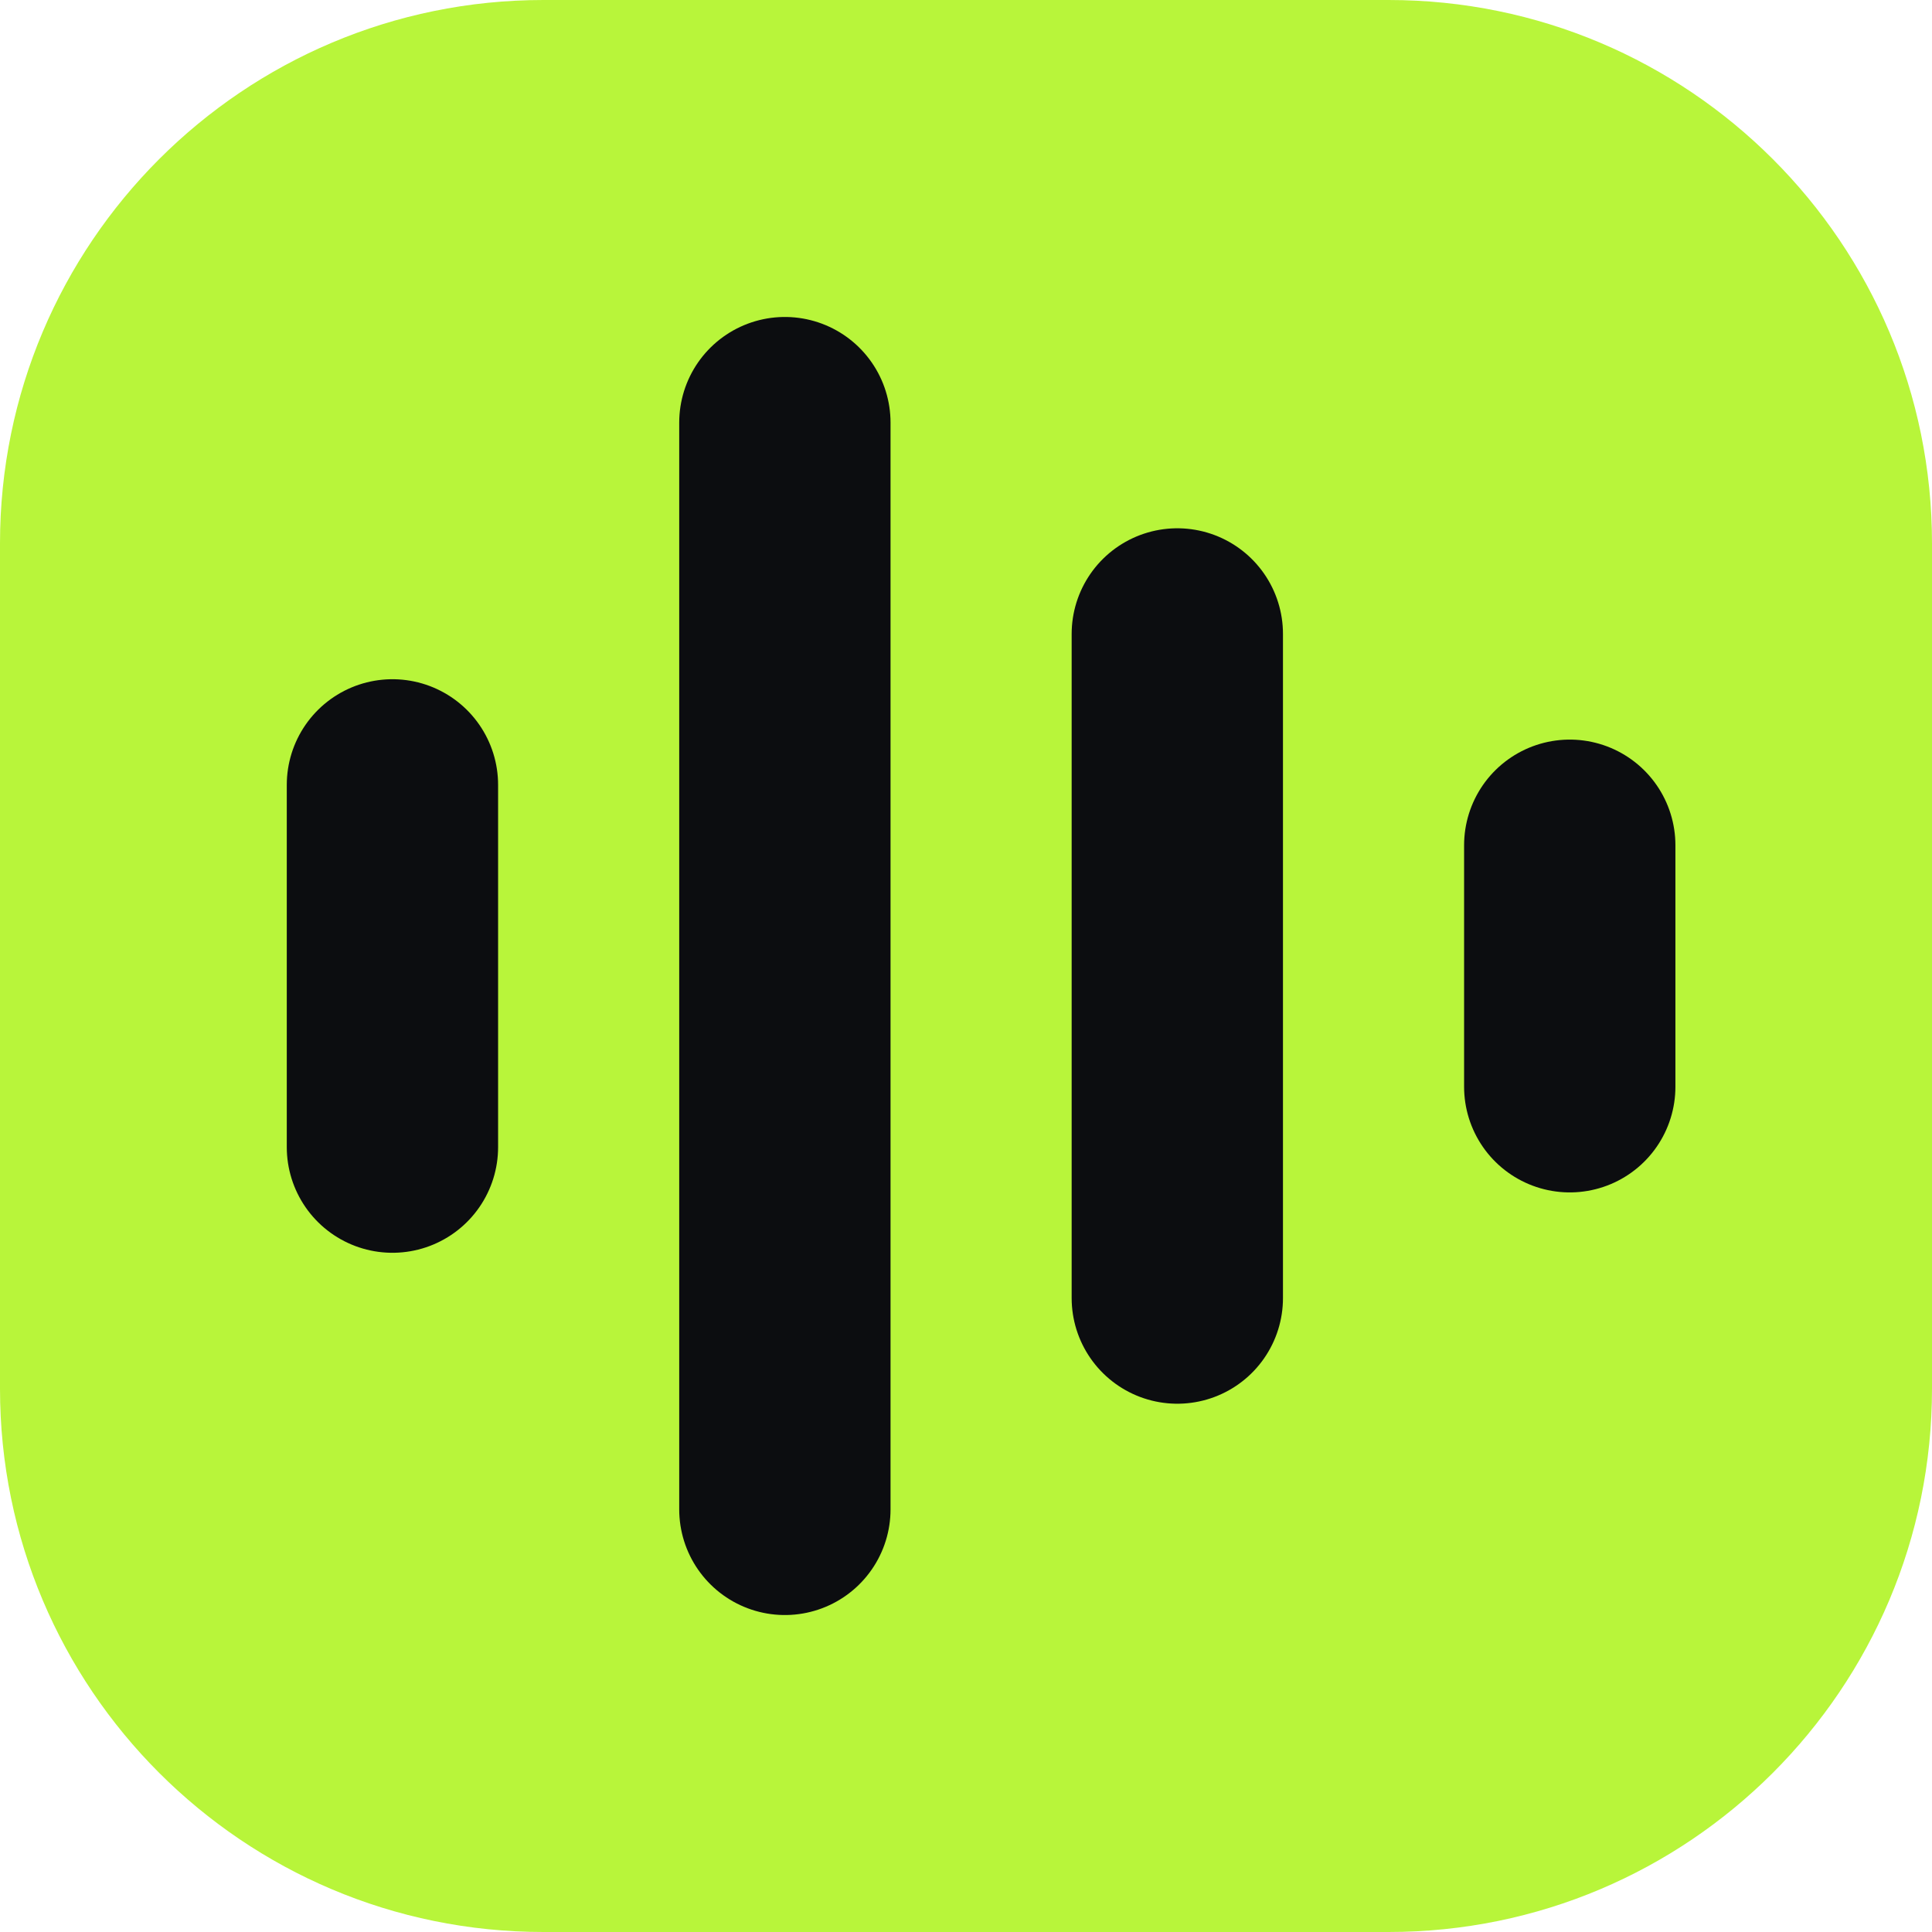
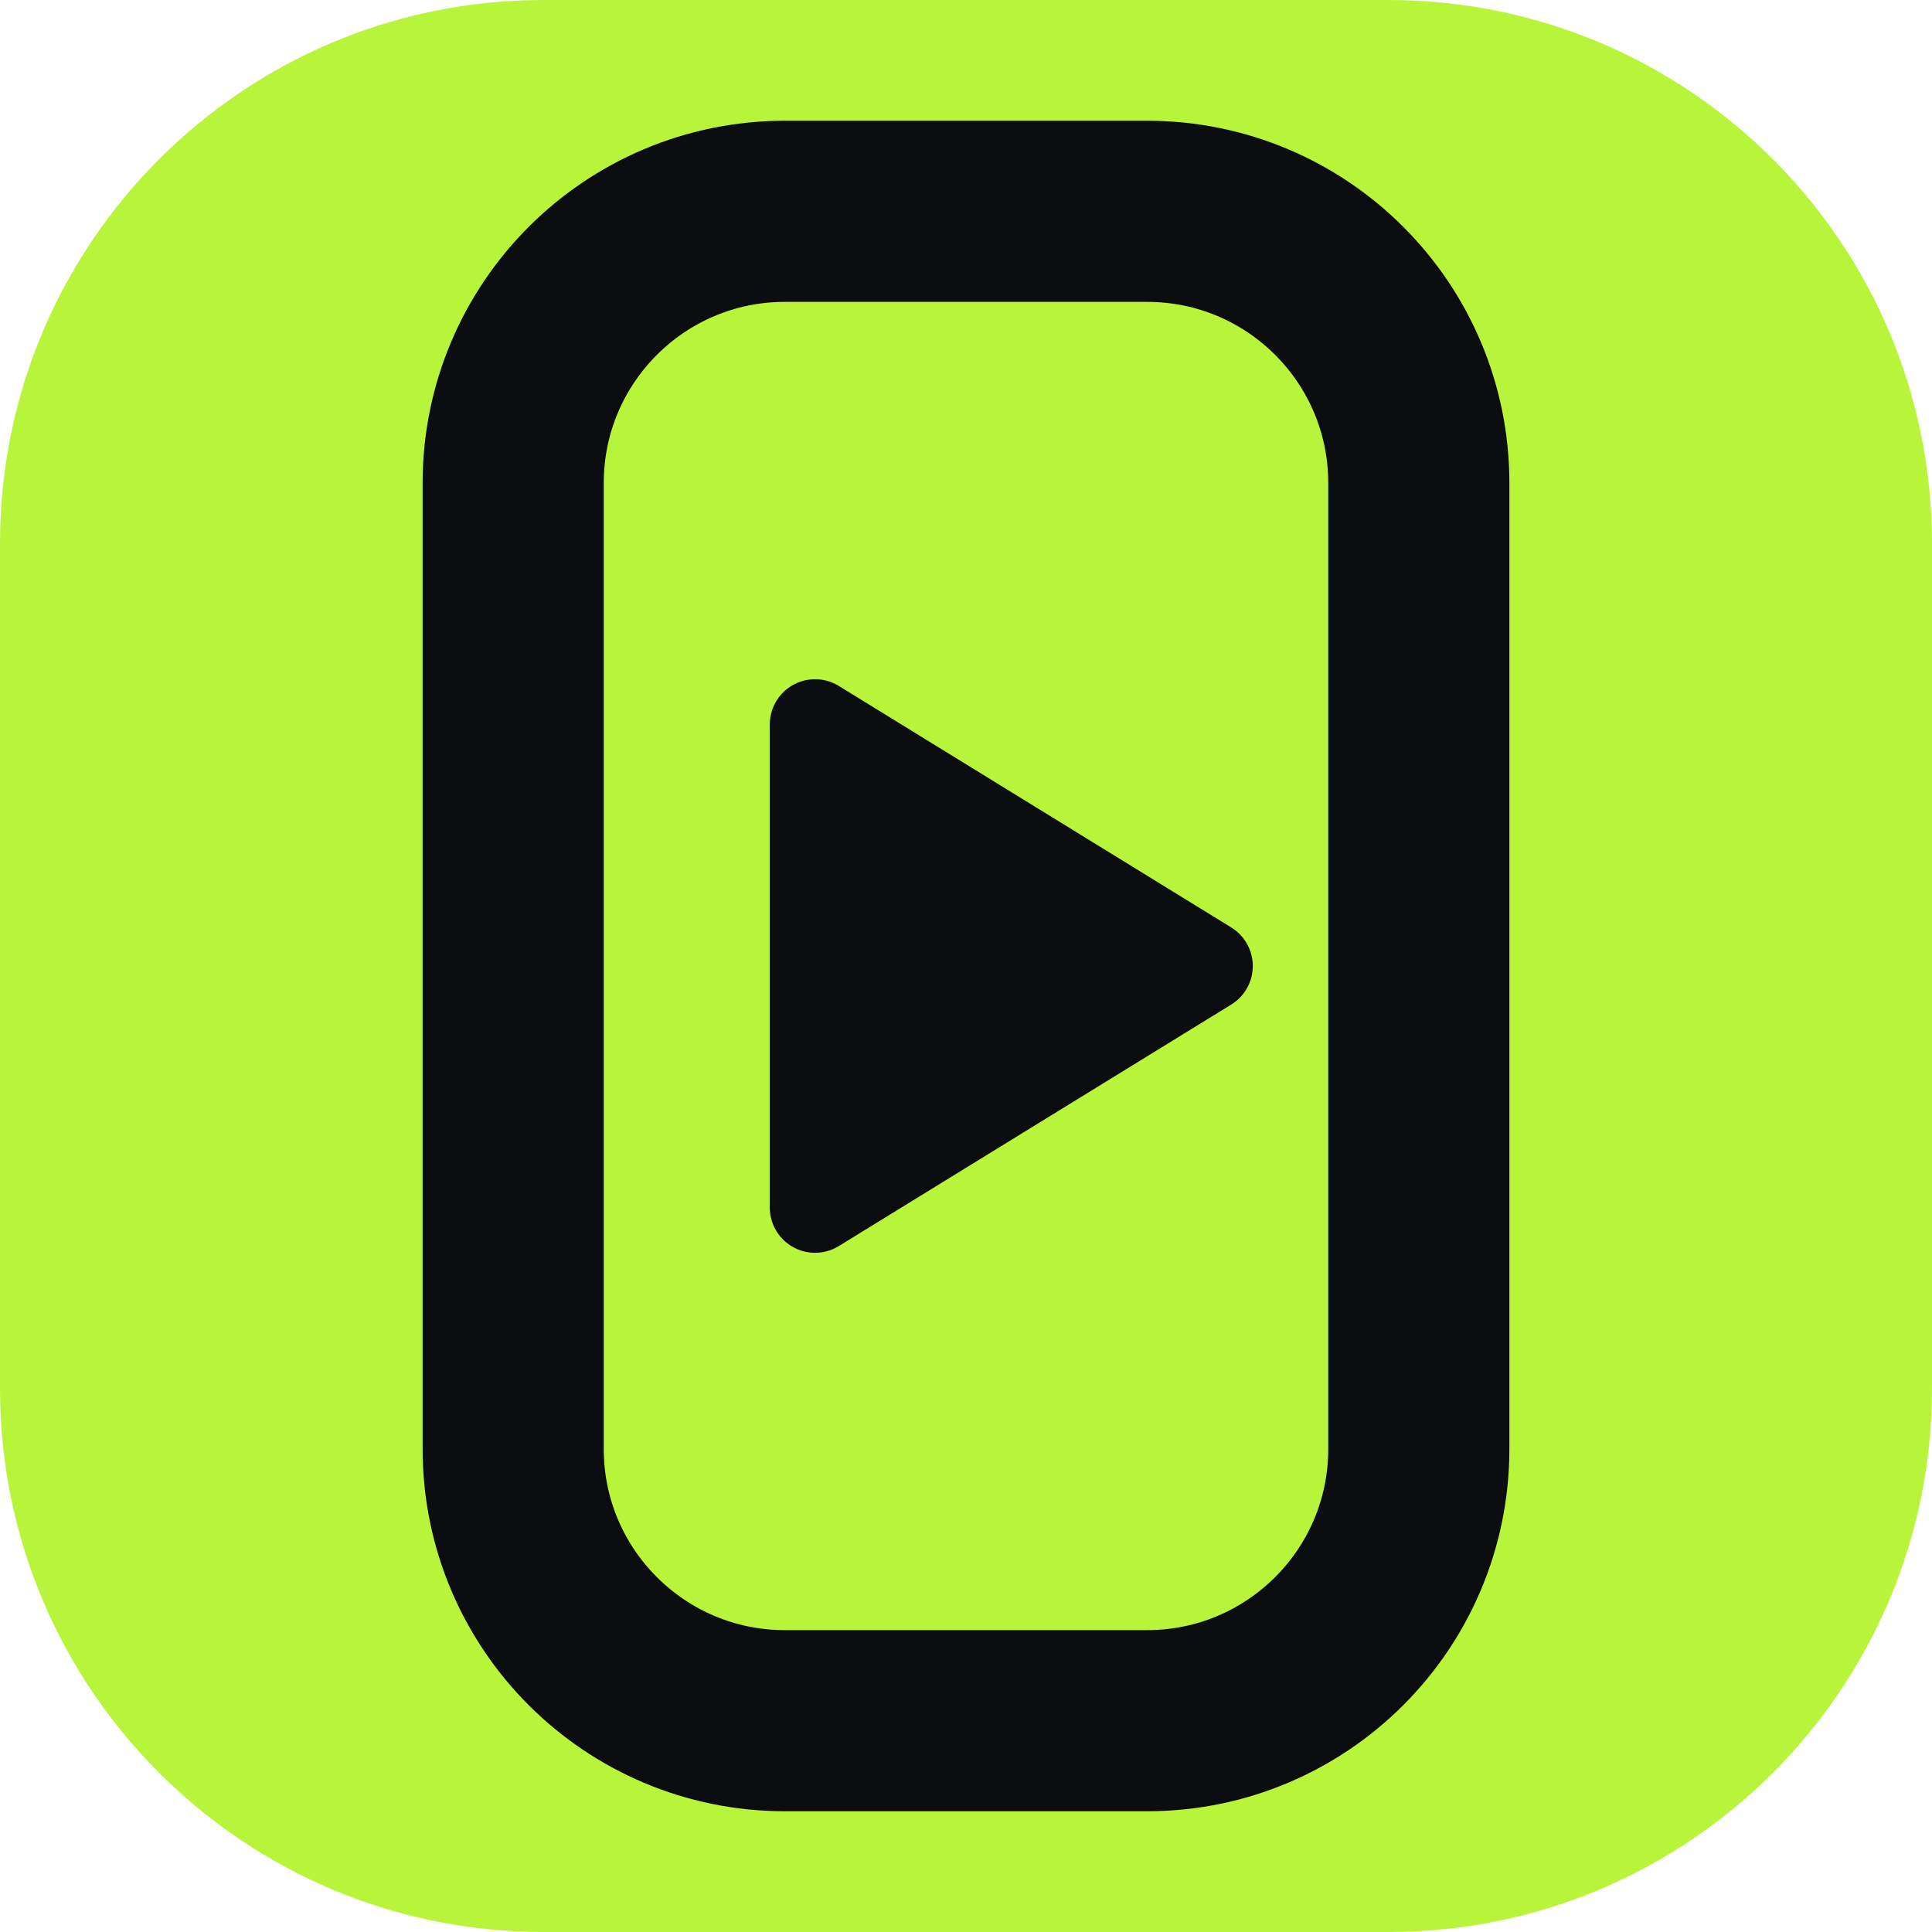
<svg xmlns="http://www.w3.org/2000/svg" viewBox="0 0 64 64">
  <rect width="64" height="64" rx="18" fill="#b8f53a" />
-   <g fill="none" stroke="#0c0d10" stroke-width="7" stroke-linecap="round">
-     <path d="M13 26v12M26 14v36M39 21v22M52 28v8" />
+   <g stroke="#0c0d10" stroke-linecap="round" stroke-linejoin="round">
+     <rect x="17" y="7" width="30" height="50" rx="9" fill="none" stroke-width="6" />
+     <path d="M27 24v16l13-8z" fill="#0c0d10" stroke-width="3" />
  </g>
</svg>
